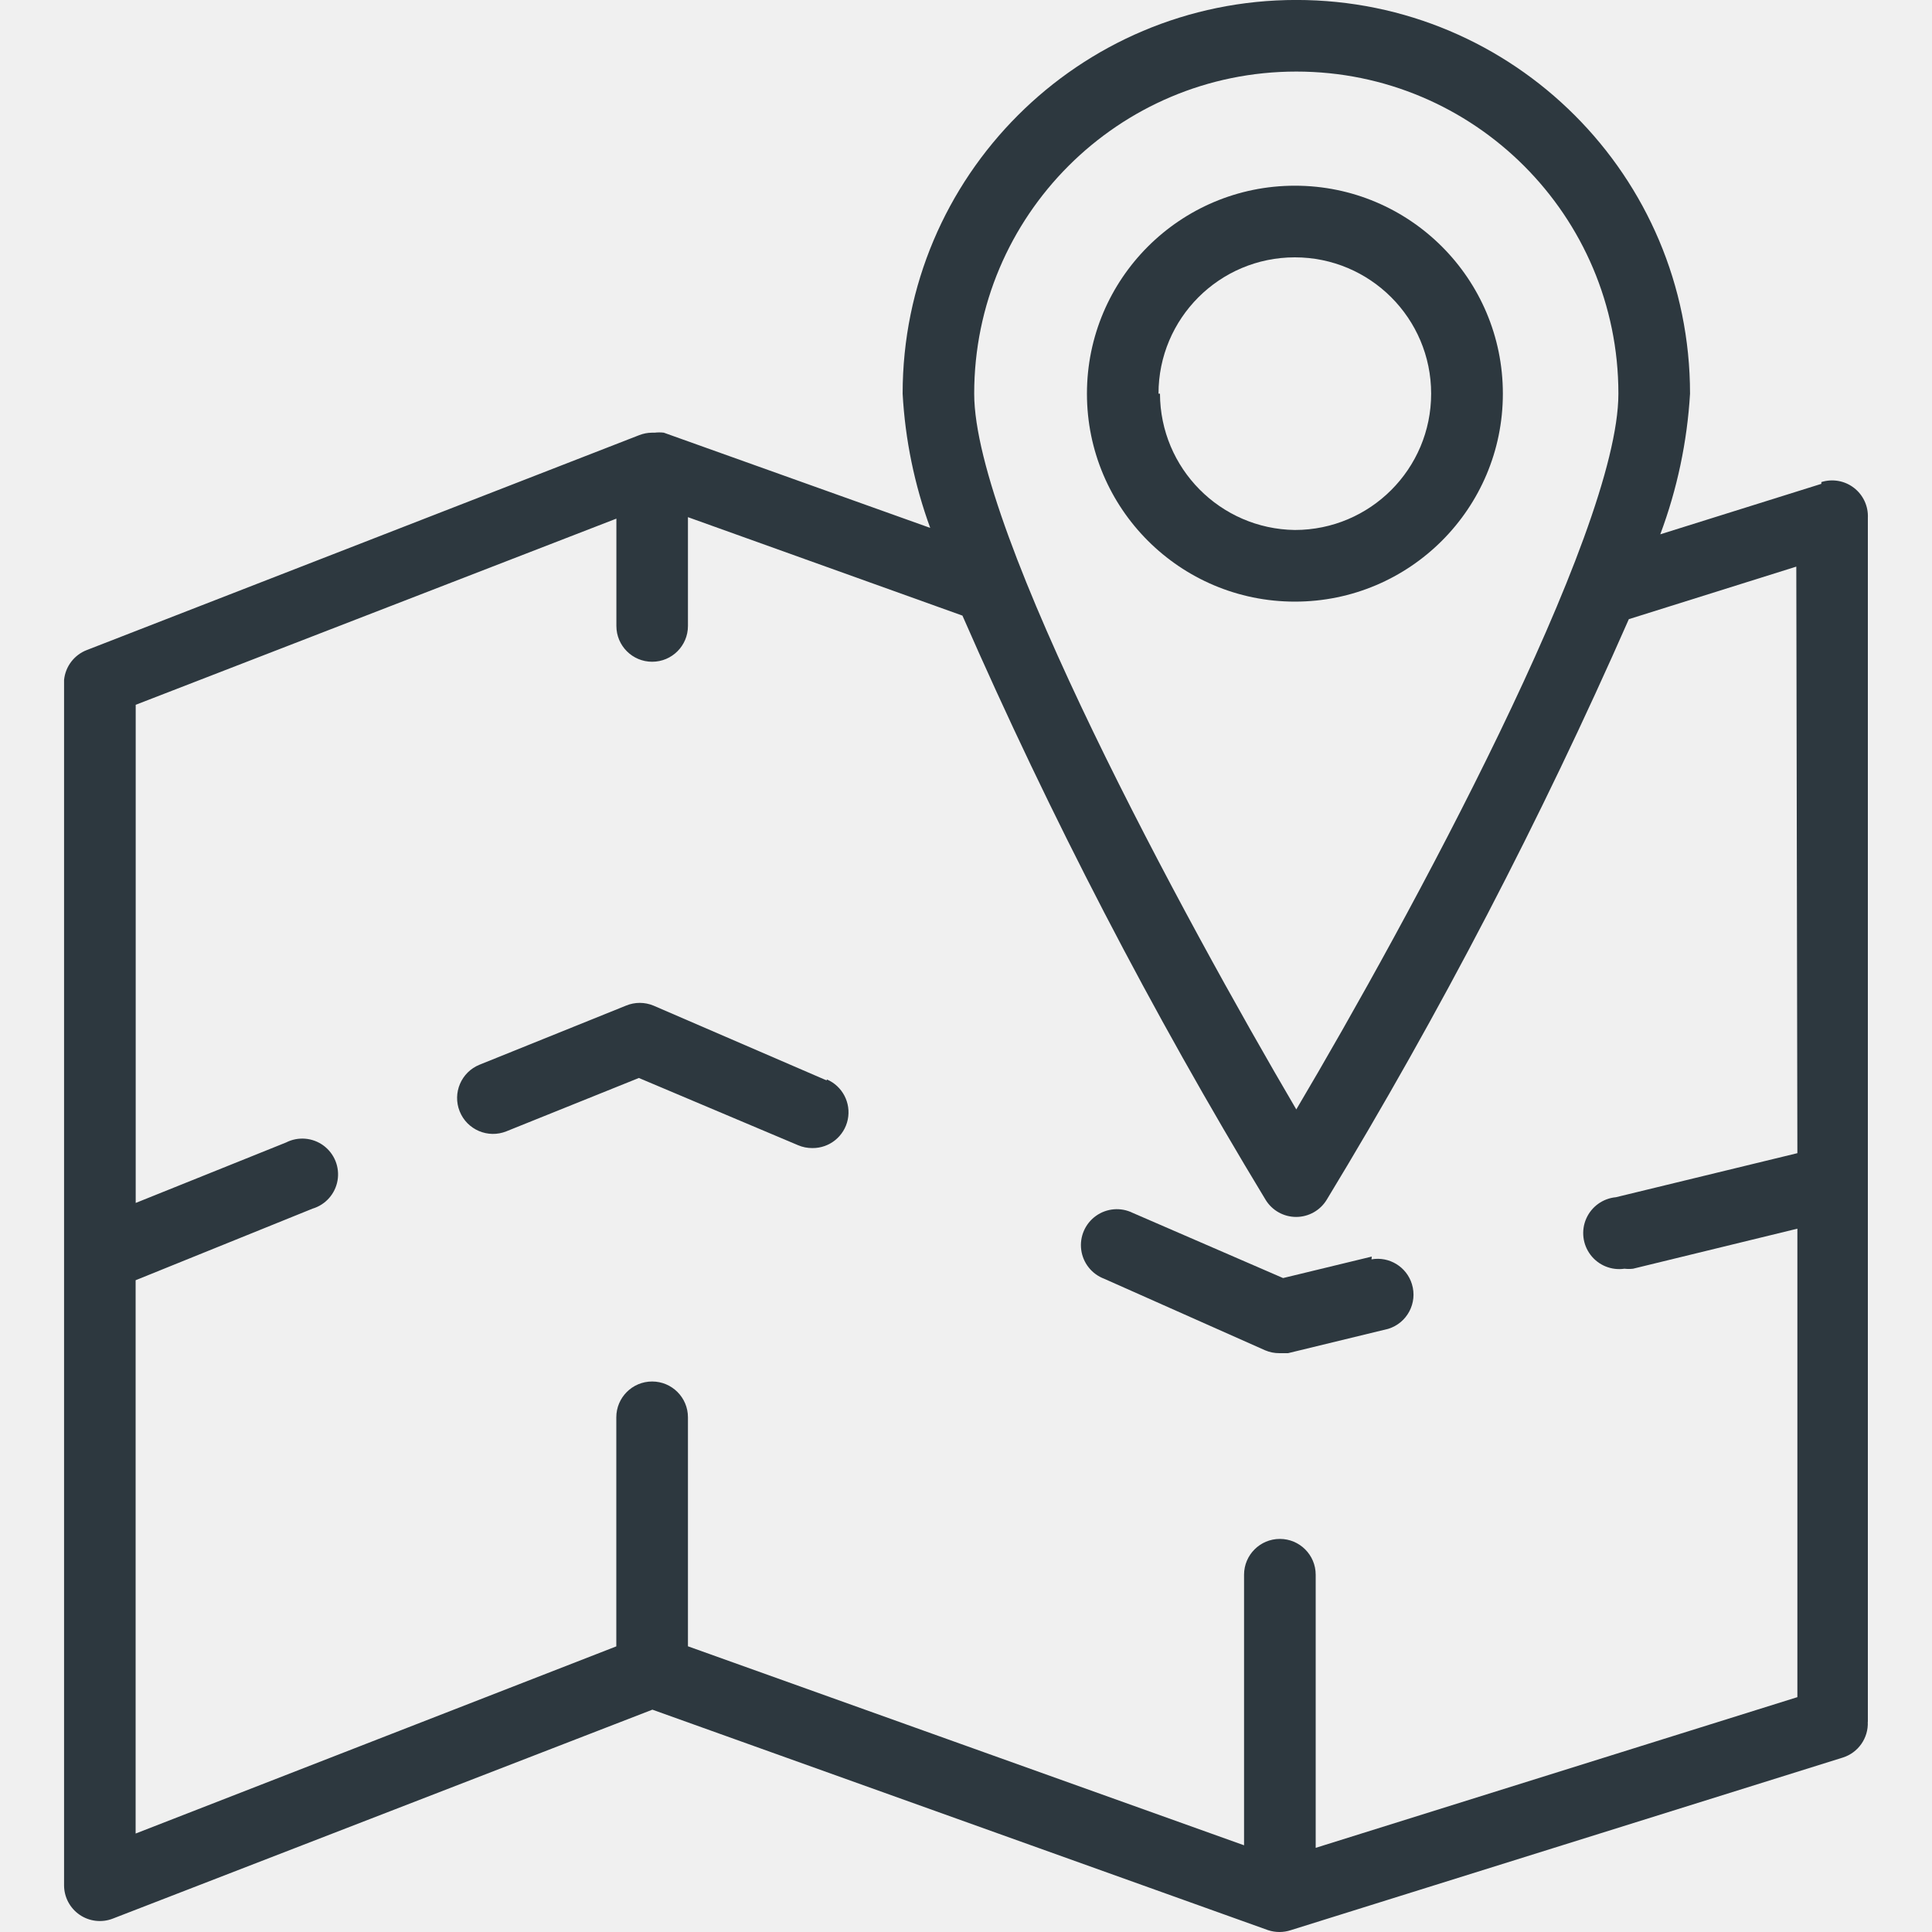
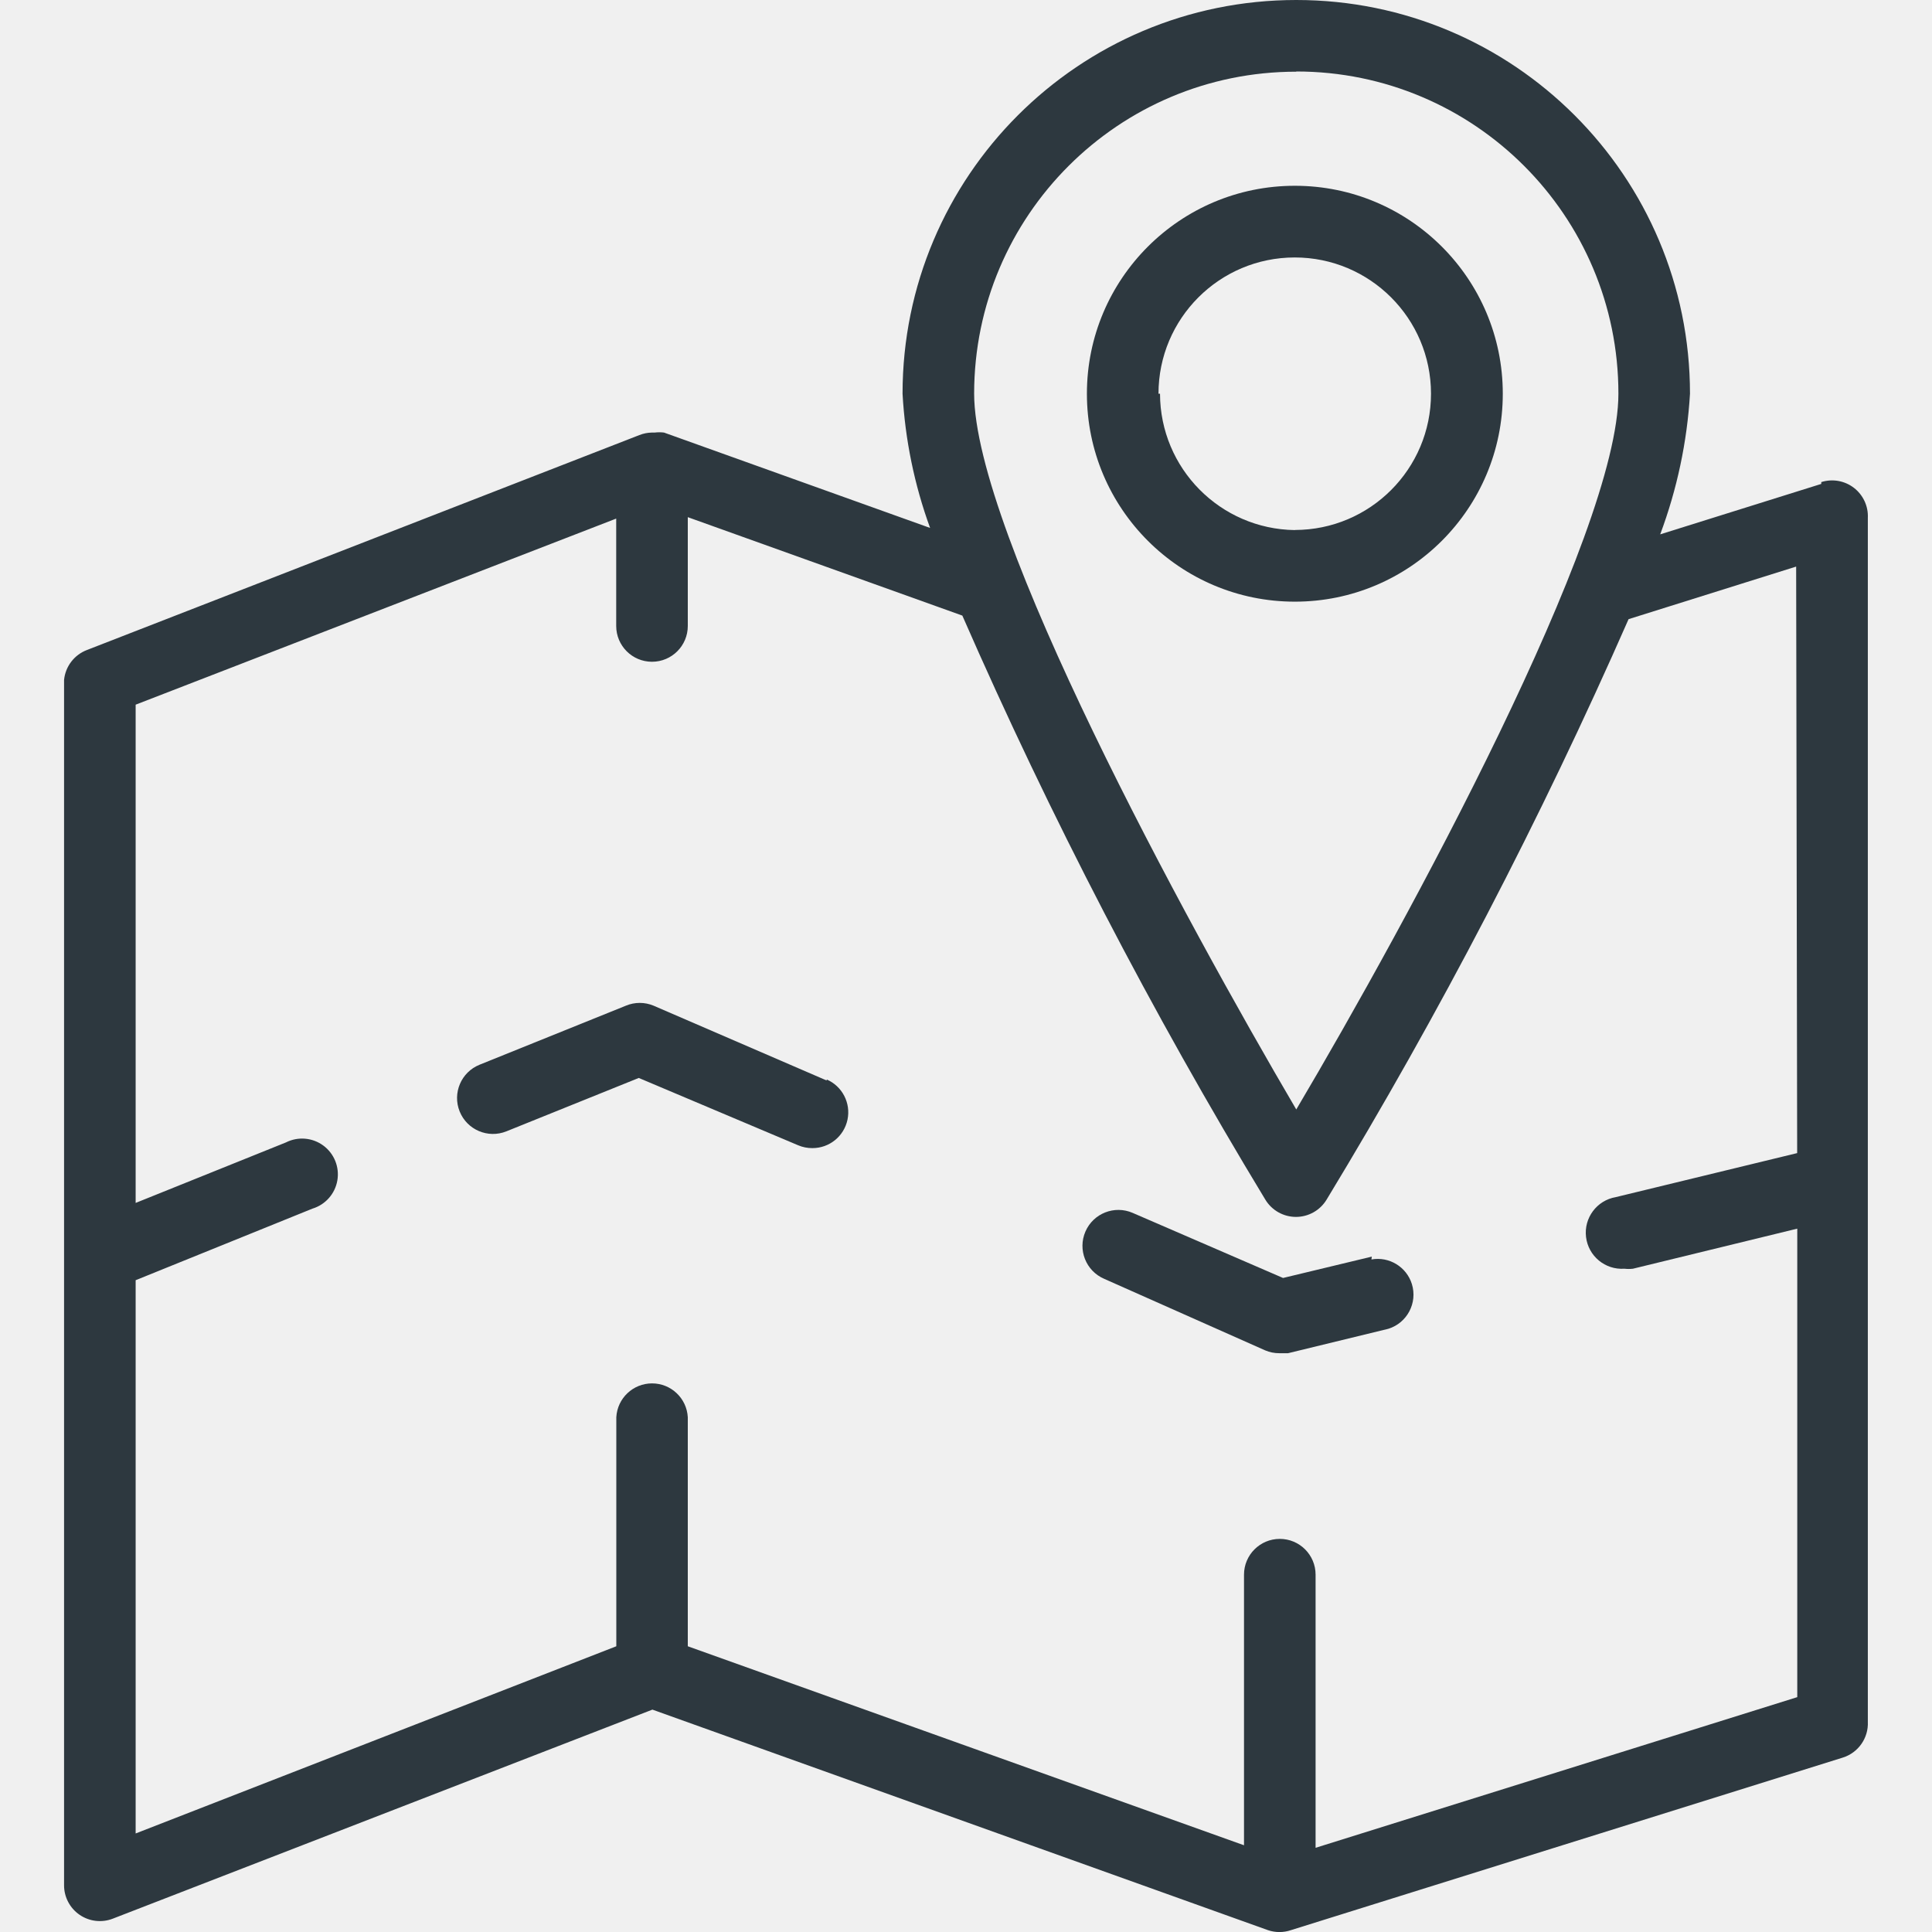
- <svg xmlns="http://www.w3.org/2000/svg" width="25" height="25" fill="none">
+ <svg xmlns="http://www.w3.org/2000/svg" viewBox="0 0 19 19" fill="none">
  <g clip-path="url(#a)" fill="#2D383F">
-     <path d="M24.17 22.28V6.701a.463.463 0 0 0-.602-.463v.023l-2.084.653a6.253 6.253 0 0 0 .385-1.82 5.094 5.094 0 0 0-10.189 0 6.02 6.02 0 0 0 .357 1.737L8.59 5.599a.493.493 0 0 0-.12 0h-.037a.463.463 0 0 0-.162.032l-7.146 2.78a.463.463 0 0 0-.296.388V24.396a.463.463 0 0 0 .63.431l6.983-2.704 7.966 2.853c.096.032.2.032.296 0l7.141-2.233a.463.463 0 0 0 .324-.463ZM16.774.926a4.168 4.168 0 0 1 4.168 4.168c0 1.811-2.718 6.813-4.168 9.262-1.449-2.468-4.168-7.474-4.168-9.262A4.168 4.168 0 0 1 16.774.926Zm6.484 21.035-6.233 1.95v-3.534a.463.463 0 0 0-.927 0v3.501l-7.196-2.575V18.34a.463.463 0 0 0-.927 0v2.964l-6.22 2.422v-7.16l2.289-.926a.463.463 0 1 0-.343-.856l-1.945.782V9.12l6.22-2.409V8.1a.463.463 0 0 0 .926 0V6.692l3.552 1.274a64.337 64.337 0 0 0 3.922 7.558.463.463 0 0 0 .792 0 64.587 64.587 0 0 0 3.909-7.512l2.167-.68.014 7.59-2.348.57a.466.466 0 1 0 .111.925.46.46 0 0 0 .111 0l2.126-.518v6.062Z" />
-     <path d="M16.756 2.403a2.69 2.69 0 1 0 0 5.382 2.69 2.69 0 0 0 0-5.382Zm0 4.455a1.77 1.77 0 0 1-1.746-1.764h-.019a1.764 1.764 0 1 1 1.765 1.764ZM10.698 13.967v.014l-2.241-.968a.463.463 0 0 0-.357 0l-1.894.764a.464.464 0 1 0 .347.862l1.714-.69 2.06.87a.464.464 0 0 0 .186.037.463.463 0 0 0 .185-.889ZM18.27 16.616a.463.463 0 0 0-.523-.32l.004-.036-1.148.278-1.945-.843a.465.465 0 1 0-.37.852l2.083.926a.462.462 0 0 0 .186.037h.11l1.297-.315a.463.463 0 0 0 .306-.579Z" />
+     <path d="M18.369 16.933V5.093a.352.352 0 0 0-.458-.352v.018l-1.584.496c.166-.444.265-.91.293-1.383a3.872 3.872 0 0 0-7.744 0c.025.45.116.895.271 1.32L6.53 4.254a.375.375 0 0 0-.092 0H6.41a.352.352 0 0 0-.123.025L.856 6.392a.352.352 0 0 0-.226.295v11.854a.352.352 0 0 0 .479.328l5.307-2.056 6.054 2.169a.351.351 0 0 0 .225 0l5.427-1.697a.352.352 0 0 0 .247-.352ZM12.748.703a3.168 3.168 0 0 1 3.168 3.169c0 1.376-2.066 5.177-3.168 7.039C11.646 9.035 9.58 5.23 9.58 3.87A3.168 3.168 0 0 1 12.748.705Zm4.928 15.987-4.738 1.482v-2.686a.352.352 0 0 0-.704 0v2.661l-5.47-1.957v-2.252a.352.352 0 0 0-.703 0v2.252l-4.727 1.841V12.59l1.739-.704a.352.352 0 1 0-.261-.651l-1.478.595v-4.9L6.06 5.1v1.056a.352.352 0 0 0 .704 0v-1.07l2.7.968a48.885 48.885 0 0 0 2.98 5.744.352.352 0 0 0 .602 0 49.094 49.094 0 0 0 2.97-5.709l1.648-.517.01 5.768-1.784.433a.355.355 0 0 0 .085.704.351.351 0 0 0 .084 0l1.616-.394v4.607Z" />
+     <path d="M12.734 1.827a2.045 2.045 0 1 0 0 4.09 2.045 2.045 0 0 0 0-4.09Zm0 3.386a1.344 1.344 0 0 1-1.326-1.341h-.015a1.34 1.34 0 1 1 1.341 1.34ZM8.13 10.616v.01L6.427 9.89a.352.352 0 0 0-.271 0l-1.44.581a.353.353 0 0 0 .264.655l1.302-.525 1.567.662a.353.353 0 0 0 .14.028.352.352 0 0 0 .141-.675ZM13.885 12.628a.352.352 0 0 0-.398-.242l.004-.028-.873.21-1.479-.64a.353.353 0 0 0-.281.648l1.584.704a.351.351 0 0 0 .14.028h.085l.986-.24a.352.352 0 0 0 .232-.44Z" />
  </g>
  <defs>
    <clipPath id="a">
-       <path fill="#fff" d="M0 0h25v25H0z" />
+       <path fill="#fff" d="M0 0h19v19H0z" />
    </clipPath>
  </defs>
</svg>
